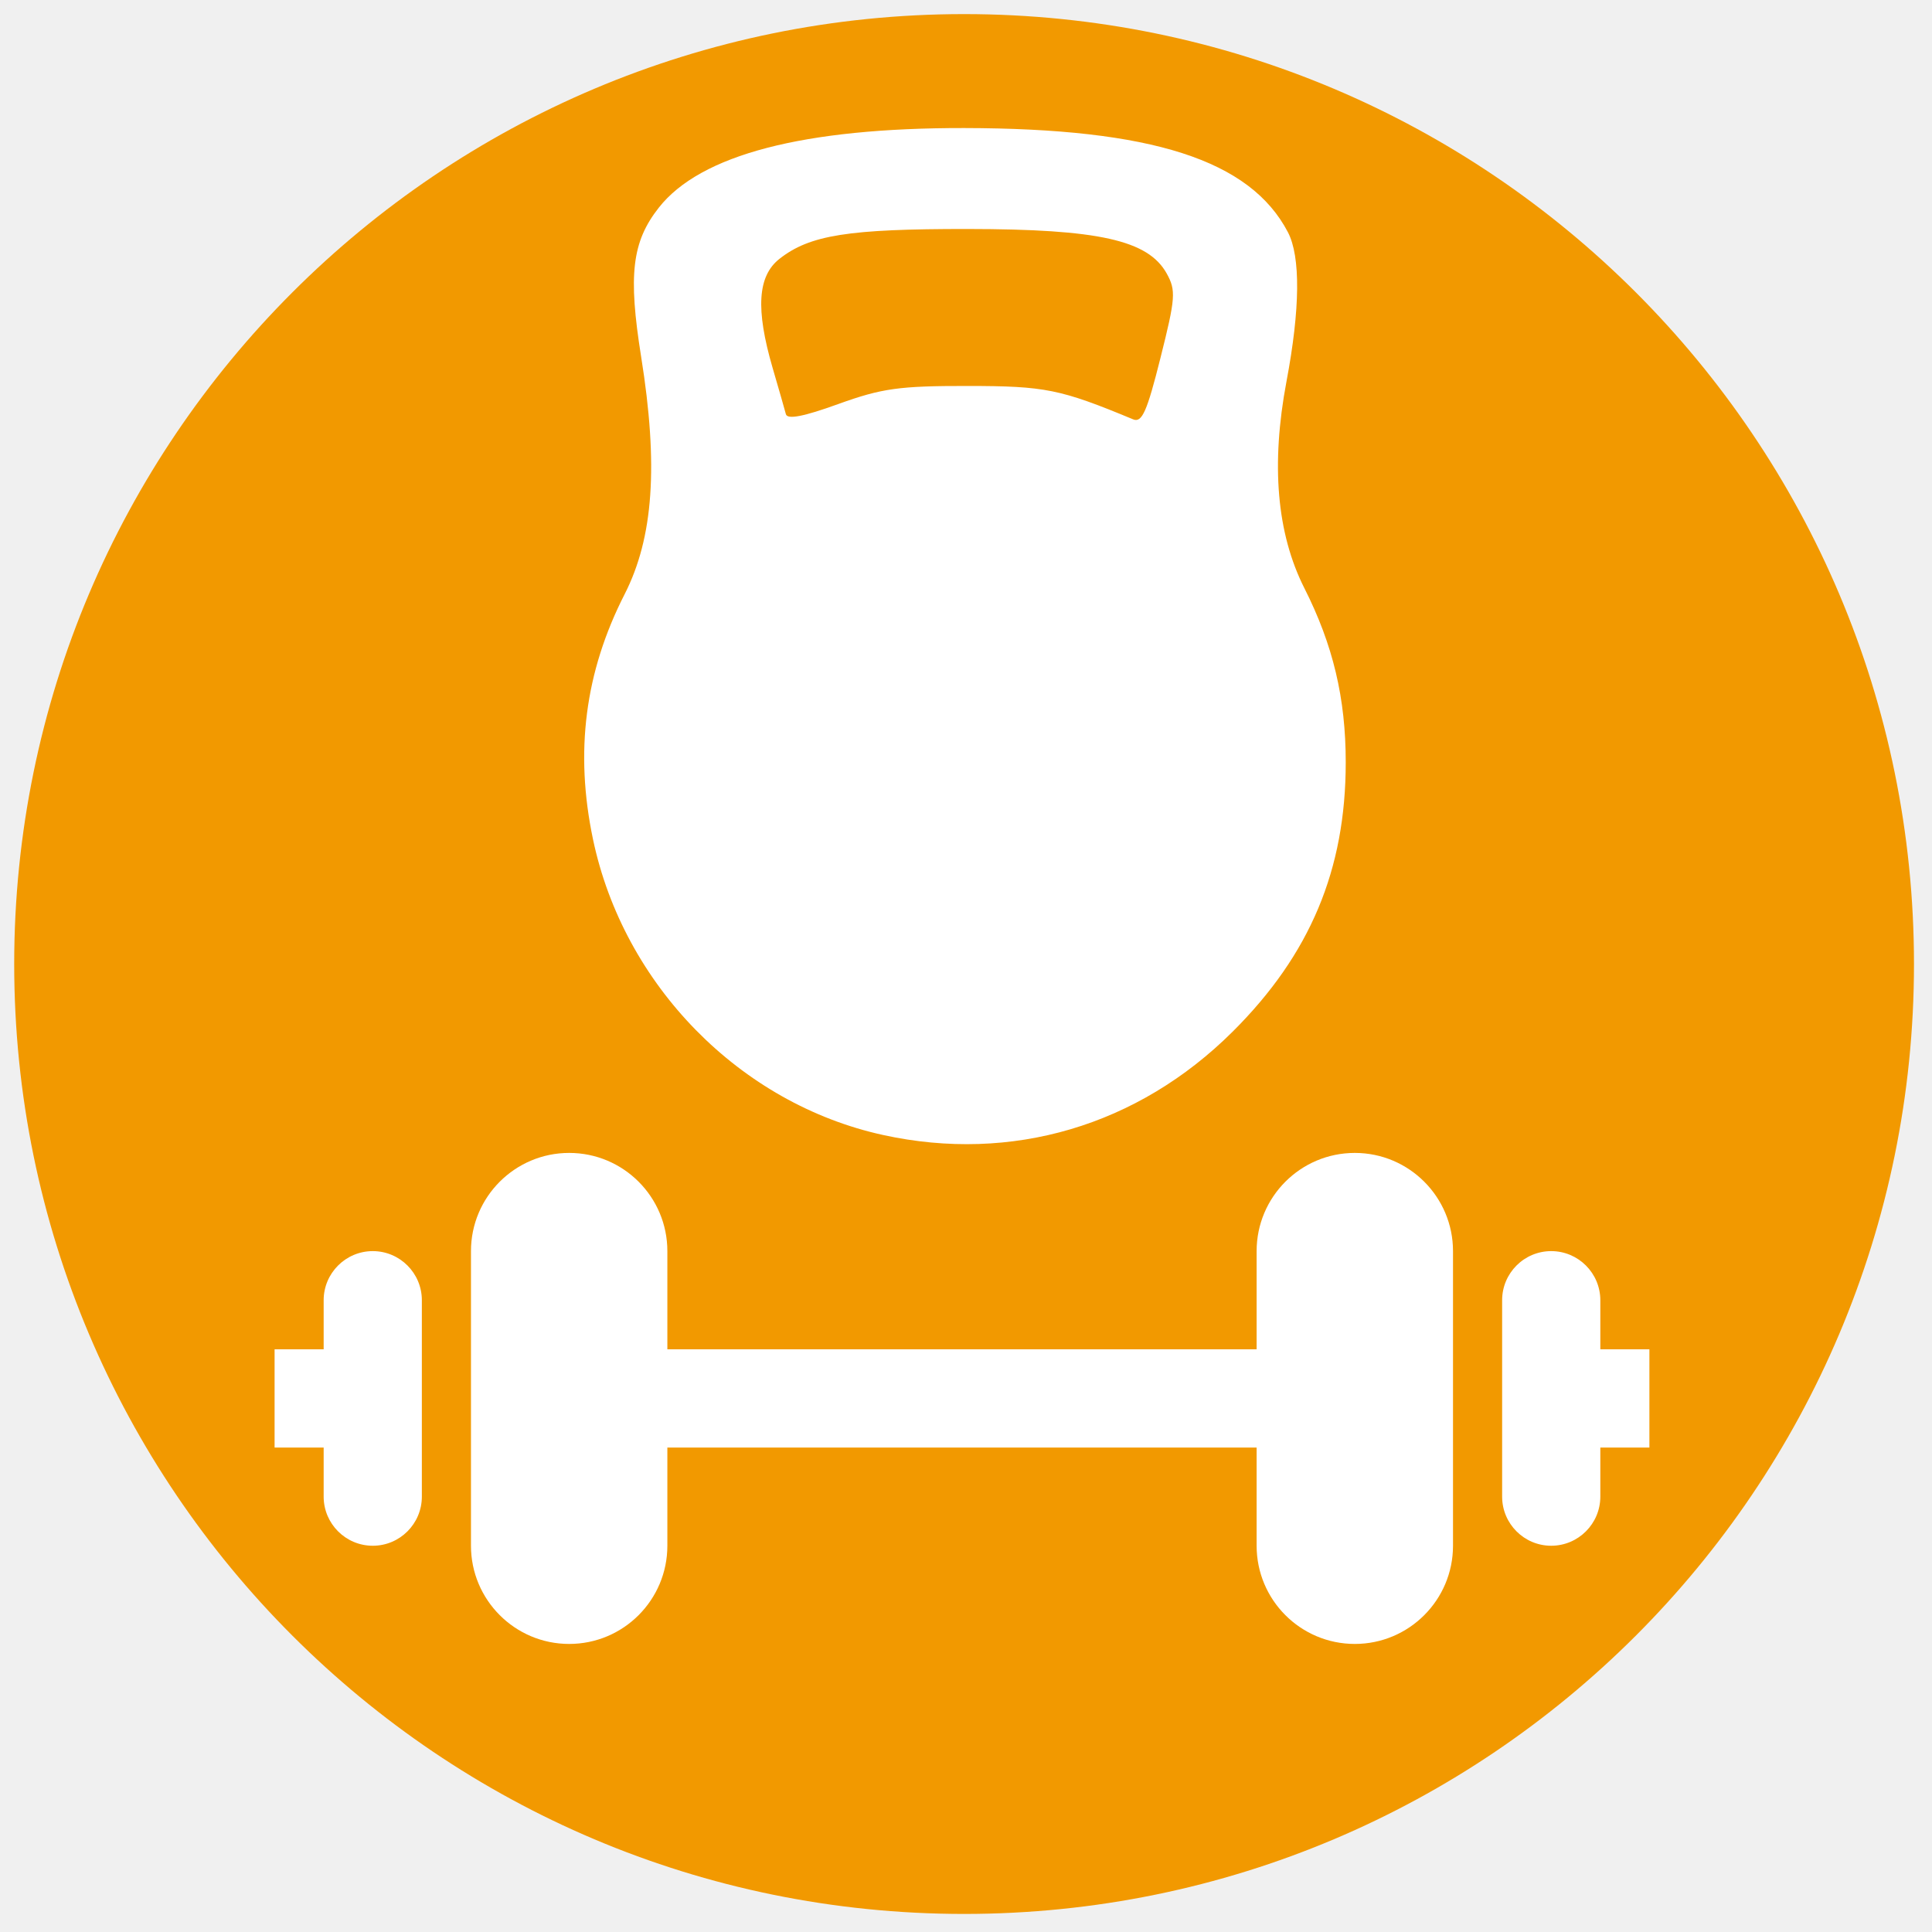
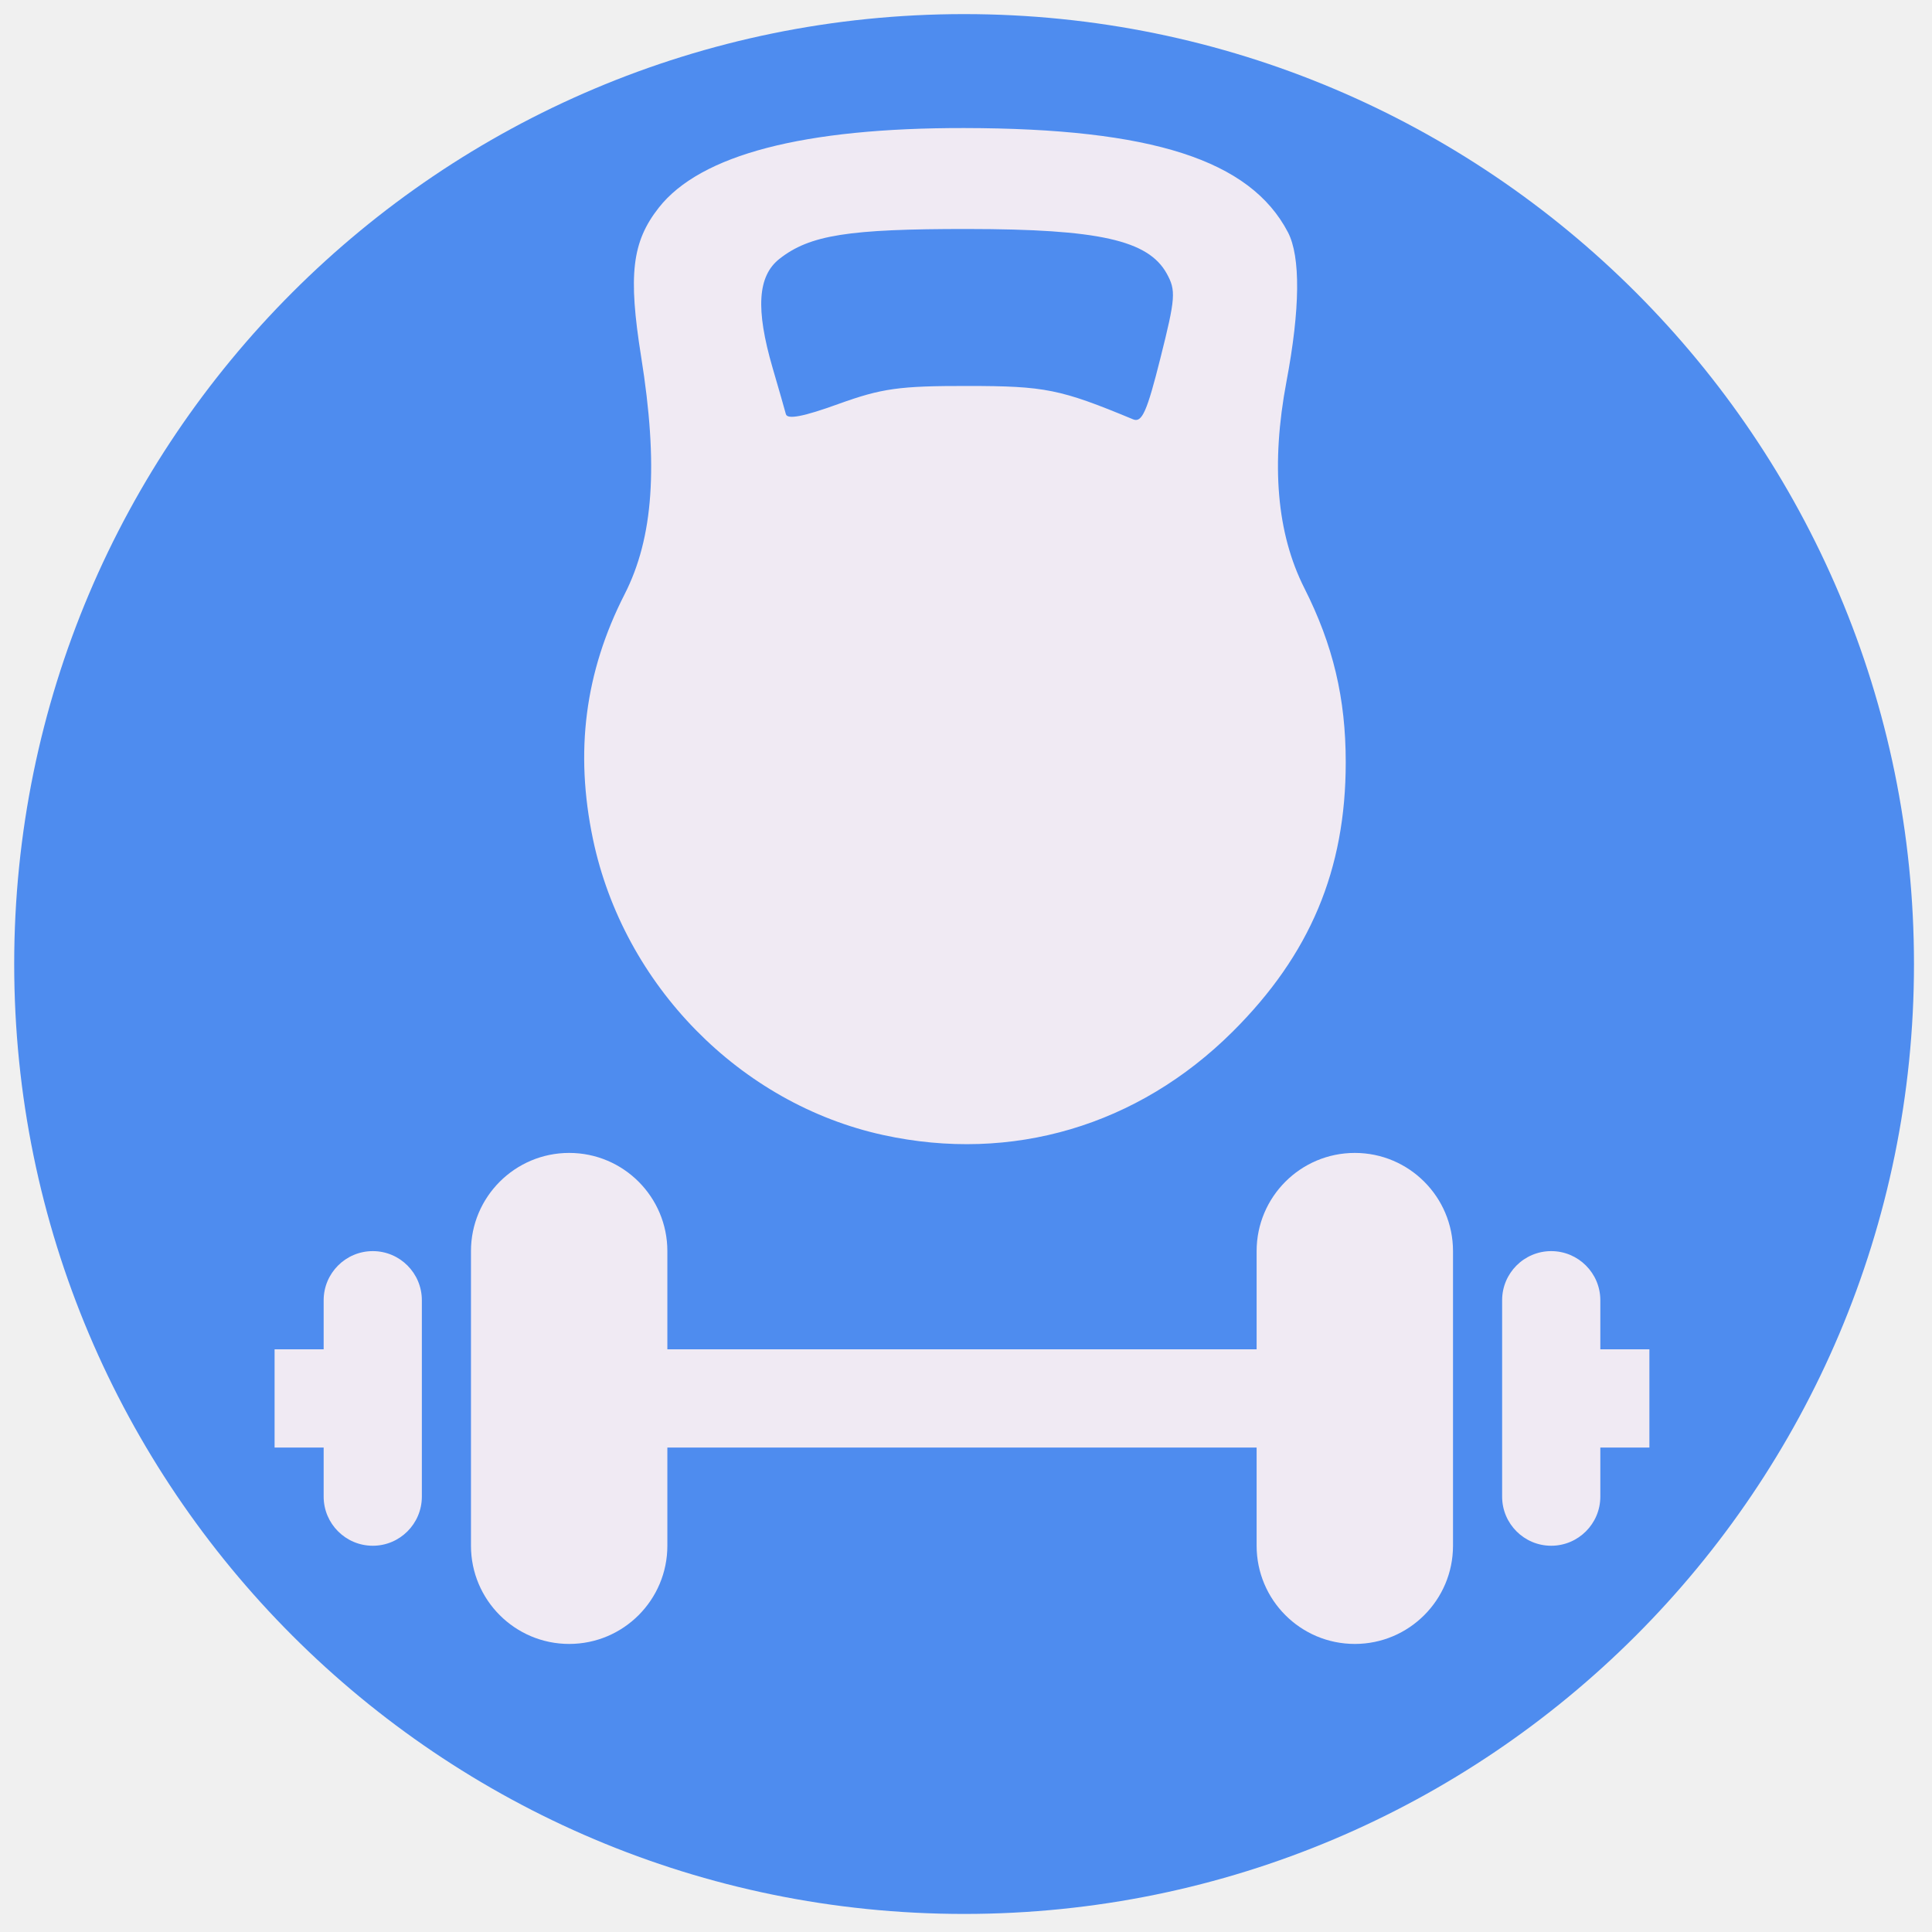
<svg xmlns="http://www.w3.org/2000/svg" width="40" height="40" viewBox="0 0 40 40" fill="none">
-   <path d="M19.961 39.626C30.823 39.626 39.627 30.82 39.627 19.959C39.627 9.097 30.823 0.292 19.961 0.292C9.099 0.292 0.294 9.097 0.294 19.959C0.294 30.82 9.099 39.626 19.961 39.626Z" fill="#F29900" />
-   <path fill-rule="evenodd" clip-rule="evenodd" d="M11.784 23.87C10.662 23.87 9.751 24.781 9.751 25.903V32.003C9.751 33.125 10.662 34.036 11.784 34.036C12.909 34.036 13.817 33.123 13.817 32.003V29.97H26.017V32.003C26.017 33.123 26.925 34.036 28.05 34.036C29.174 34.036 30.083 33.123 30.083 32.003V25.903C30.083 24.783 29.174 23.87 28.05 23.87C26.925 23.87 26.017 24.783 26.017 25.903V27.936H13.817V25.903C13.817 24.783 12.909 23.87 11.784 23.87ZM7.718 25.903C7.157 25.903 6.701 26.359 6.701 26.92V27.936H5.685V29.97H6.701V30.986C6.701 31.547 7.157 32.003 7.718 32.003C8.279 32.003 8.734 31.547 8.734 30.986V26.92C8.734 26.359 8.279 25.903 7.718 25.903ZM32.116 25.903C31.555 25.903 31.1 26.359 31.1 26.92V30.986C31.1 31.547 31.555 32.003 32.116 32.003C32.677 32.003 33.133 31.547 33.133 30.986V29.97H34.149V27.936H33.133V26.92C33.133 26.359 32.677 25.903 32.116 25.903Z" fill="white" />
-   <path fill-rule="evenodd" clip-rule="evenodd" d="M18.284 23.499C15.321 22.851 12.911 20.394 12.277 17.375C11.897 15.564 12.11 13.915 12.931 12.305C13.53 11.131 13.634 9.636 13.274 7.385C13.003 5.69 13.084 5.006 13.64 4.299C14.502 3.203 16.638 2.646 19.962 2.651C23.847 2.657 25.883 3.312 26.665 4.808C26.929 5.314 26.919 6.396 26.635 7.899C26.311 9.617 26.434 11.044 27.004 12.174C27.6 13.353 27.862 14.456 27.862 15.783C27.862 18.008 27.124 19.764 25.519 21.361C23.559 23.31 20.948 24.082 18.284 23.499ZM20.034 7.991C21.638 7.992 21.951 8.055 23.46 8.682C23.643 8.758 23.747 8.525 24.026 7.411C24.339 6.166 24.35 6.014 24.155 5.662C23.771 4.972 22.748 4.743 20.034 4.741C17.565 4.739 16.766 4.865 16.138 5.359C15.685 5.715 15.642 6.4 15.995 7.613C16.123 8.051 16.247 8.483 16.271 8.575C16.302 8.69 16.641 8.624 17.356 8.365C18.256 8.04 18.619 7.989 20.034 7.991Z" fill="white" />
+   <path d="M19.961 39.626C30.823 39.626 39.627 30.82 39.627 19.959C39.627 9.097 30.823 0.292 19.961 0.292C9.099 0.292 0.294 9.097 0.294 19.959C0.294 30.82 9.099 39.626 19.961 39.626Z" fill="#4E8CEF" />
+   <path fill-rule="evenodd" clip-rule="evenodd" d="M11.784 23.87C10.662 23.87 9.751 24.781 9.751 25.903V32.003C9.751 33.125 10.662 34.036 11.784 34.036C12.909 34.036 13.817 33.123 13.817 32.003V29.97H26.017V32.003C26.017 33.123 26.925 34.036 28.05 34.036C29.174 34.036 30.083 33.123 30.083 32.003V25.903C30.083 24.783 29.174 23.87 28.05 23.87C26.925 23.87 26.017 24.783 26.017 25.903V27.936H13.817V25.903C13.817 24.783 12.909 23.87 11.784 23.87ZM7.718 25.903C7.157 25.903 6.701 26.359 6.701 26.92V27.936H5.685V29.97H6.701V30.986C6.701 31.547 7.157 32.003 7.718 32.003C8.279 32.003 8.734 31.547 8.734 30.986V26.92C8.734 26.359 8.279 25.903 7.718 25.903ZM32.116 25.903C31.555 25.903 31.1 26.359 31.1 26.92V30.986C31.1 31.547 31.555 32.003 32.116 32.003C32.677 32.003 33.133 31.547 33.133 30.986V29.97H34.149V27.936H33.133V26.92C33.133 26.359 32.677 25.903 32.116 25.903Z" fill="#F0EAF3" />
+   <path fill-rule="evenodd" clip-rule="evenodd" d="M18.284 23.499C15.321 22.851 12.911 20.394 12.277 17.375C11.897 15.564 12.11 13.915 12.931 12.305C13.53 11.131 13.634 9.636 13.274 7.385C13.003 5.69 13.084 5.006 13.64 4.299C14.502 3.203 16.638 2.646 19.962 2.651C23.847 2.657 25.883 3.312 26.665 4.808C26.929 5.314 26.919 6.396 26.635 7.899C26.311 9.617 26.434 11.044 27.004 12.174C27.6 13.353 27.862 14.456 27.862 15.783C27.862 18.008 27.124 19.764 25.519 21.361C23.559 23.31 20.948 24.082 18.284 23.499ZM20.034 7.991C21.638 7.992 21.951 8.055 23.46 8.682C23.643 8.758 23.747 8.525 24.026 7.411C24.339 6.166 24.35 6.014 24.155 5.662C23.771 4.972 22.748 4.743 20.034 4.741C17.565 4.739 16.766 4.865 16.138 5.359C15.685 5.715 15.642 6.4 15.995 7.613C16.123 8.051 16.247 8.483 16.271 8.575C16.302 8.69 16.641 8.624 17.356 8.365C18.256 8.04 18.619 7.989 20.034 7.991Z" fill="#F0EAF3" />
</svg>
